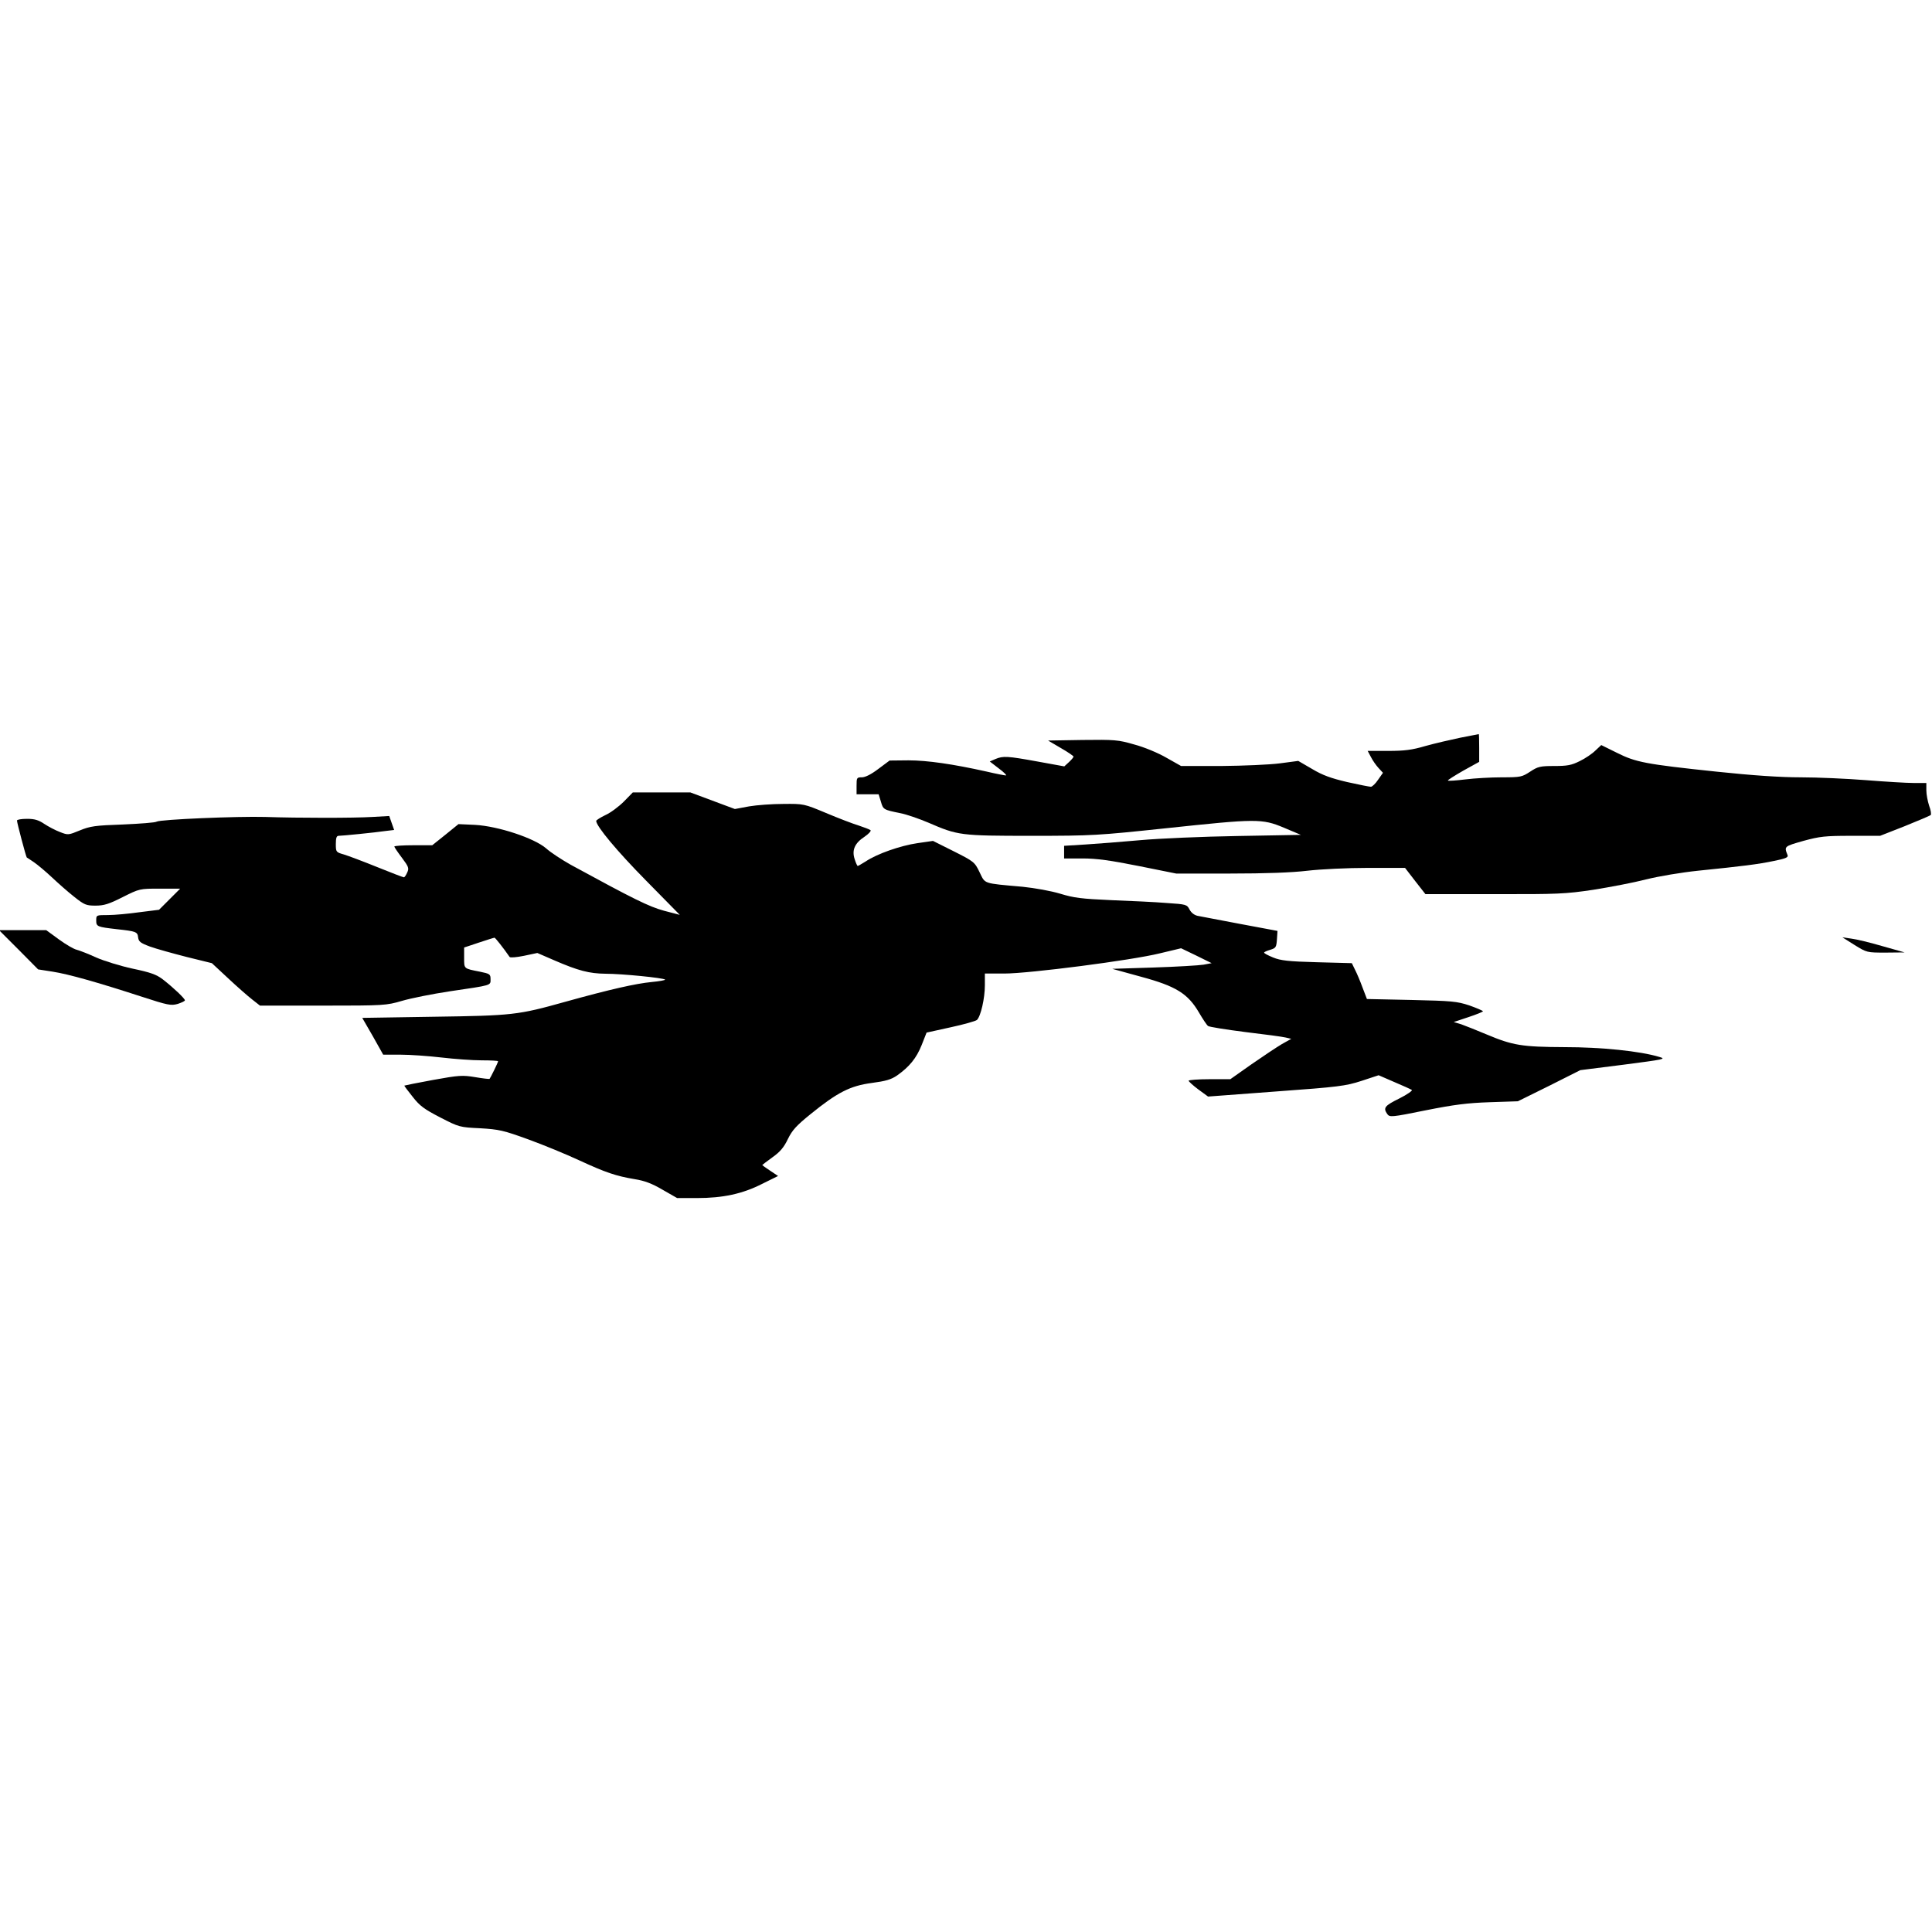
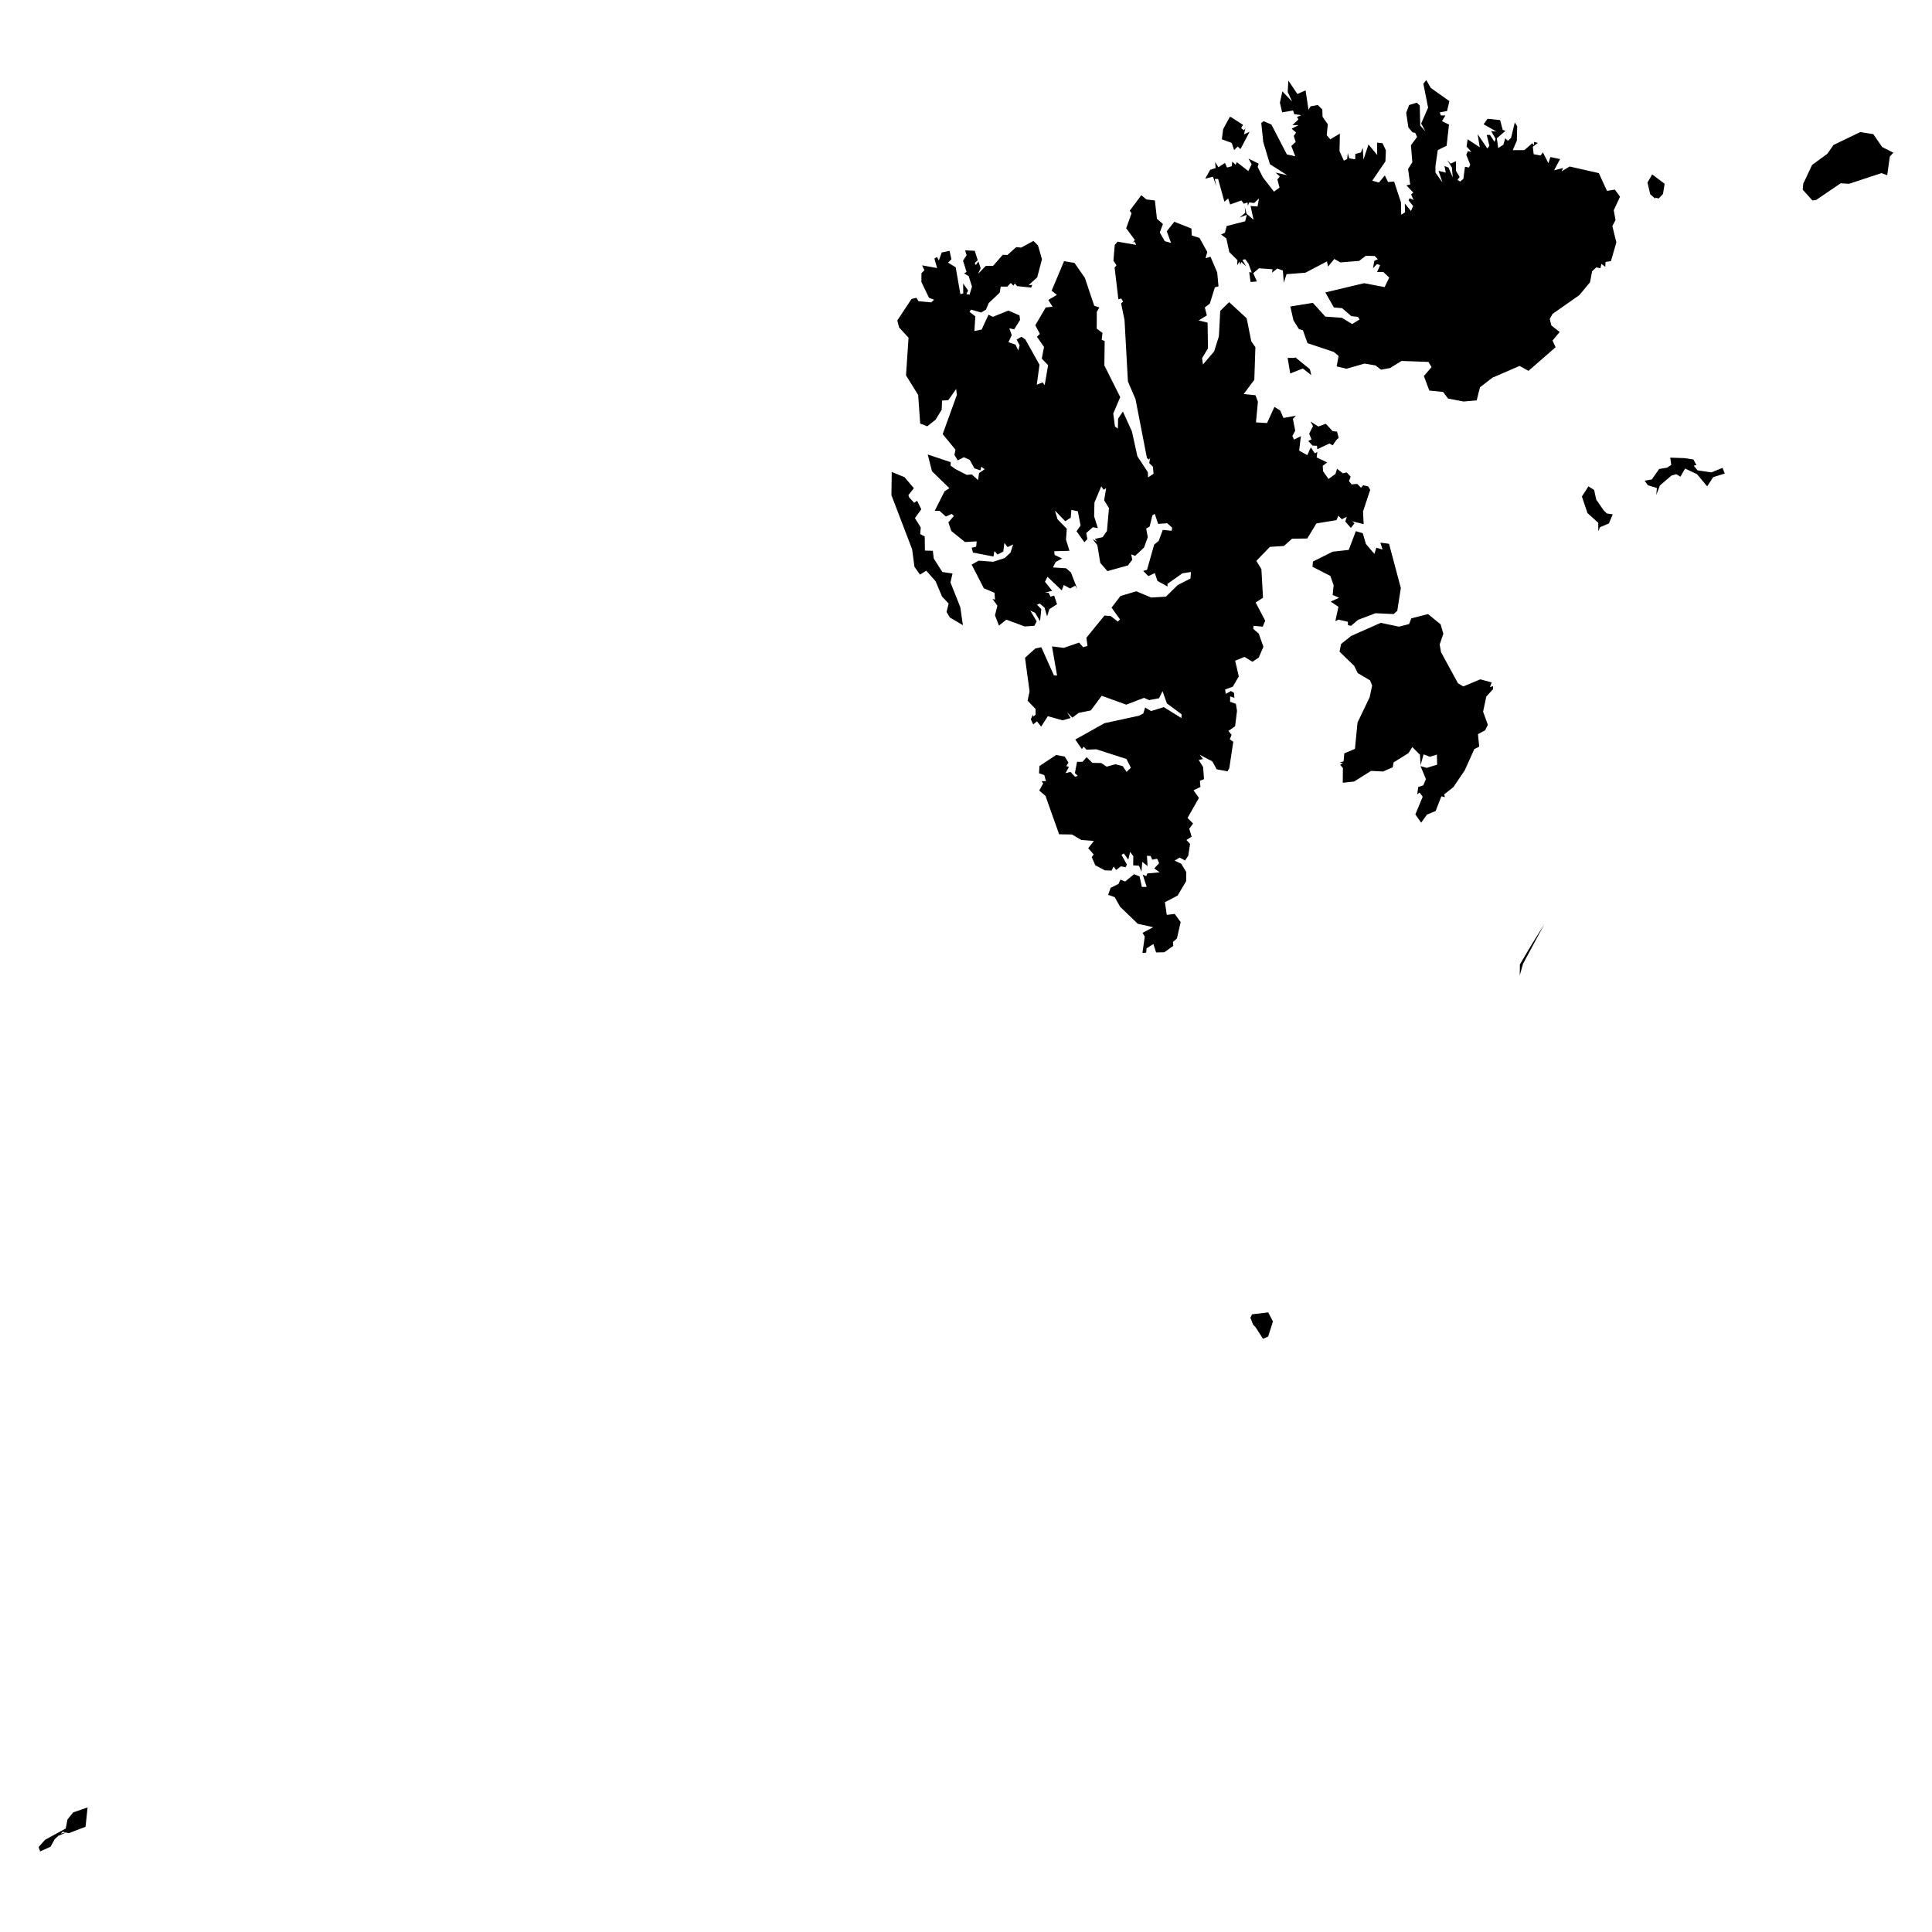
- <svg xmlns="http://www.w3.org/2000/svg" version="1.0" width="1024pt" height="1024pt" viewBox="0 0 1024 1024" preserveAspectRatio="xMidYMid meet">
-   <g transform="translate(0,1024) scale(0.1,-0.1)" fill="#000000" stroke="none">
-     <path d="M7740 6330 c-52 -11 -135 -30 -185 -44 -71 -21 -112 -26 -198 -26 l-108 0 17 -32 c9 -18 27 -44 40 -58 l24 -26 -26 -37 c-13 -20 -31 -37 -38 -37 -7 0 -64 11 -126 25 -85 20 -130 36 -185 69 l-74 43 -98 -13 c-54 -7 -194 -13 -311 -14 l-212 0 -78 44 c-43 25 -117 56 -170 70 -86 25 -104 26 -275 24 l-182 -3 68 -40 c37 -21 67 -42 67 -45 0 -4 -11 -17 -24 -29 l-25 -23 -143 26 c-160 29 -181 30 -222 13 l-30 -13 48 -37 c27 -20 44 -37 37 -37 -6 0 -53 9 -104 21 -175 39 -312 59 -412 59 l-100 -1 -59 -44 c-38 -29 -70 -45 -88 -45 -27 0 -28 -2 -28 -45 l0 -45 58 0 59 0 12 -39 c12 -42 14 -43 103 -61 32 -6 98 -29 148 -50 157 -68 169 -70 546 -70 326 0 353 2 713 40 481 51 509 52 626 3 l90 -38 -335 -6 c-184 -3 -416 -13 -515 -22 -99 -9 -231 -19 -292 -23 l-113 -7 0 -33 0 -34 98 0 c75 0 146 -10 297 -40 l199 -40 285 0 c189 0 328 5 411 15 70 8 211 15 321 15 l196 0 54 -70 54 -69 365 0 c336 -1 378 1 525 23 88 14 214 38 280 55 68 17 188 37 275 46 235 24 318 34 403 52 64 13 77 19 71 32 -18 45 -18 45 84 74 88 24 116 27 253 27 l154 0 130 51 c72 29 133 55 138 59 4 3 1 26 -8 49 -8 24 -15 61 -15 82 l0 39 -67 0 c-38 0 -151 7 -253 15 -102 8 -258 15 -346 15 -108 0 -255 10 -445 30 -380 40 -429 50 -529 100 l-83 41 -31 -29 c-17 -17 -54 -42 -83 -56 -44 -22 -66 -26 -135 -26 -75 0 -87 -3 -128 -30 -43 -28 -50 -30 -150 -30 -58 0 -145 -5 -193 -11 -49 -6 -91 -9 -93 -6 -2 2 34 25 81 52 l85 47 0 74 c0 41 -1 74 -2 73 -2 0 -46 -9 -98 -19z" />
-     <path d="M3306 5991 c-26 -26 -70 -59 -97 -71 -27 -13 -49 -27 -49 -31 0 -28 112 -162 264 -316 l179 -182 -84 22 c-80 22 -159 61 -493 243 -48 27 -108 66 -132 88 -63 54 -253 117 -376 124 l-88 4 -69 -56 -70 -56 -100 0 c-56 0 -101 -3 -101 -7 0 -3 18 -30 40 -59 36 -48 39 -56 28 -79 -6 -14 -14 -25 -17 -25 -4 0 -67 24 -141 54 -74 30 -154 60 -177 67 -42 12 -43 13 -43 56 0 32 4 43 15 43 18 0 190 17 252 26 l42 5 -13 37 -13 37 -89 -5 c-100 -6 -389 -6 -569 0 -147 4 -556 -13 -575 -25 -7 -5 -88 -11 -179 -15 -147 -5 -173 -9 -227 -31 -61 -25 -63 -26 -106 -9 -24 9 -62 29 -83 43 -31 21 -52 27 -92 27 -29 0 -53 -4 -53 -9 0 -12 48 -193 52 -196 2 -1 19 -12 38 -25 19 -13 62 -49 95 -80 33 -31 86 -78 118 -103 54 -43 64 -47 113 -47 45 0 71 8 144 45 90 45 90 45 197 45 l108 0 -56 -56 -56 -56 -104 -13 c-57 -8 -132 -15 -166 -15 -63 0 -63 0 -63 -29 0 -32 5 -34 110 -46 101 -11 109 -14 112 -43 3 -23 12 -30 63 -49 33 -12 120 -36 194 -55 l134 -33 86 -80 c47 -44 105 -95 127 -112 l42 -33 333 0 c327 0 336 1 419 25 47 14 162 37 255 51 224 33 215 30 215 64 0 27 -4 29 -57 40 -86 17 -83 14 -83 74 l0 54 78 26 c42 14 80 26 83 26 4 0 47 -54 80 -102 3 -5 37 -2 76 6 l71 15 90 -39 c127 -55 185 -70 271 -71 87 0 307 -22 316 -31 3 -3 -29 -9 -72 -13 -83 -8 -221 -39 -458 -105 -250 -70 -278 -73 -697 -79 l-378 -6 56 -97 55 -98 92 0 c51 0 148 -7 217 -15 69 -8 164 -15 213 -15 48 0 87 -2 87 -5 0 -6 -40 -87 -45 -93 -2 -2 -36 2 -77 9 -67 11 -85 10 -223 -15 -82 -15 -151 -29 -152 -30 -1 -1 19 -28 44 -59 38 -49 62 -66 147 -110 99 -51 103 -52 211 -57 100 -6 123 -11 255 -59 80 -29 201 -79 270 -111 141 -65 194 -83 295 -100 51 -8 91 -23 147 -56 l77 -44 104 0 c138 0 242 22 346 75 l85 42 -42 28 c-23 15 -42 29 -42 30 0 1 24 19 54 41 41 29 61 53 82 97 23 47 45 71 119 131 144 117 212 151 325 166 75 10 103 18 135 40 65 46 102 91 130 161 l26 66 127 28 c70 15 133 33 140 39 20 19 42 114 42 184 l0 62 103 0 c131 0 674 70 824 107 l113 27 81 -39 81 -40 -43 -8 c-24 -4 -143 -11 -264 -15 l-220 -7 153 -42 c185 -50 248 -89 307 -190 20 -34 41 -66 48 -71 7 -5 95 -19 197 -32 102 -12 198 -25 214 -29 l30 -7 -50 -28 c-27 -16 -99 -64 -161 -107 l-112 -79 -111 0 c-60 0 -110 -4 -110 -8 0 -4 23 -25 51 -46 l52 -38 361 27 c332 24 368 29 452 56 l91 30 83 -36 c45 -19 87 -38 93 -42 5 -3 -24 -24 -66 -45 -79 -39 -87 -50 -64 -83 13 -17 21 -17 203 20 151 30 220 39 339 43 l150 5 166 82 165 83 230 29 c215 28 227 30 189 41 -102 31 -308 52 -503 52 -225 1 -274 9 -412 67 -52 22 -113 46 -135 54 l-40 12 78 26 c42 14 77 28 77 31 0 3 -33 17 -72 31 -67 22 -93 24 -308 29 l-235 5 -23 60 c-12 33 -30 76 -40 95 l-17 35 -185 5 c-152 4 -193 9 -232 25 -27 11 -48 22 -48 26 0 3 15 10 33 15 29 9 32 13 35 55 l3 45 -198 37 c-109 21 -210 40 -226 43 -17 4 -33 16 -42 33 -14 27 -17 28 -122 35 -59 5 -191 11 -293 15 -158 7 -198 12 -270 34 -50 15 -133 30 -200 37 -214 19 -197 14 -228 77 -26 54 -30 57 -137 111 l-110 55 -83 -12 c-89 -13 -213 -56 -274 -97 -21 -13 -40 -24 -42 -24 -2 0 -10 16 -16 36 -16 48 0 85 52 119 22 15 36 30 32 35 -5 4 -34 15 -64 25 -30 9 -108 39 -172 66 -117 49 -119 49 -225 48 -60 0 -142 -6 -183 -13 l-75 -14 -118 44 -118 44 -152 0 -153 0 -48 -49z" />
-     <path d="M99 5206 l103 -104 77 -12 c83 -13 233 -55 470 -132 141 -46 157 -49 193 -39 21 7 38 15 38 19 0 10 -63 69 -117 111 -34 26 -65 37 -160 57 -65 14 -152 41 -193 59 -41 19 -88 37 -103 41 -15 3 -58 28 -95 55 l-67 49 -125 0 -125 0 104 -104z" />
-     <path d="M9830 5231 c65 -40 65 -40 165 -40 l100 1 -117 33 c-65 19 -139 37 -165 40 l-48 7 65 -41z" />
-   </g>
+ <svg xmlns="http://www.w3.org/2000/svg" width="1000" height="1000" viewBox="0 0 1000 1000" fill="currentColor" fill-rule="evenodd">
+   <path d="M28.32 951.96L26.15 955.88L20.77 958.29L20 956.02L23.29 952.3L34.02 946.43L34.92 941.78L37.85 938.1L45.33 935.52L44.28 945.53L35.62 948.85L32.44 948.09L31.45 949.06L34.34 948.44L30.19 950.23ZM856.77 102.85L854.14 100.5L852.74 94.47L855.17 90.27L861.62 95.13L860.76 100.37L858.58 102.72L856.75 102.33ZM765.01 380.24L765.64 386.46L763.1 387.72L758.16 398.71L752.26 407.43L747.5 411.15L747.91 412.59L746.06 412.18L743.08 419.79L738.6 421.63L735.6 425.82L732.58 421.53L736.39 412.39L734.77 410.22L733.53 411.15L734.09 407.32L736.68 406.5L738.06 403.28L735.26 396.52L738.46 397.46L743.85 395.79L743.74 390.56L740.08 391.71L736.84 390.45L735.28 396.1L734.97 390.66L731.02 386.67L729.02 389.82L721.29 394.64L720.88 397.14L715.9 399.33L709.63 399.02L700.86 404.53L695 405.15L695.09 397.56L693.67 395.79L695.09 395.05L693.38 394.64L695.43 394.11L695.82 389.93L701.32 387.62L702.65 374L708.93 360.88L710.22 354.86L709.14 352.16L702.76 348.38L700.98 344.7L693.34 337.3L694.13 333.36L699.29 329.2L714.68 322.37L724.08 324.36L729.33 323.03L730.51 320.05L739.14 317.84L745.65 323.14L747.07 327.99L745.18 333.58L745.85 337.52L754.65 353.67L757.42 355.29L766.21 351.62L772.11 353.24L771.19 355.61L772.81 355.18L772.81 356.69L769.3 360.55L767.65 368.36L770.11 375.16L768.69 378.02L765.1 379.93ZM691.17 321.49L692.77 314.07L688.74 311.4L693.13 309.4L689.78 307.95L690.29 302.91L688.58 298.09L679.34 293.36L679.59 290.65L689.8 285.55L698.09 284.64L701.77 274.95L705.35 275.98L707 281.57L711.39 286.69L712.38 283.51L715.61 284.42L714.46 280.89L718.96 281.46L725.07 304.37L723.22 316.18L721.35 317.84L711.95 317.4L702.94 320.83L699.29 323.92L697.71 323.59L697.66 321.82L692.77 320.72ZM691.67 227.78L689.82 230.51L688.11 229.56L681.82 232.52L681.68 230.74L679.36 230.63L677.15 228.26L678.82 227.43L677.63 224.46L679.61 220.53L678.3 218.14L682.36 220.77L686.21 219.34L689.8 223.15L692.03 223.39L692.89 226.6ZM670.5 185L678.01 191.11L678.69 194.15L674.36 190.74L667.82 193.3L666.47 185.24L669.76 185.24ZM637.1 60.57L643.37 64.6L642.4 66.35L643.88 67.42L644.61 66.35L643.88 69.56L646.79 68.22L642.06 77.16L640.64 75.83L638.77 77.7L637.53 73.97L632.43 72.1L633.09 66.88L636.51 60.57ZM470.66 257.56L473.17 260.23L474.68 259.19L476.86 263.58L473.57 268.19L476.57 273.01L476.3 276.44L478.64 277.7L478.73 284.98L482.84 285.1L483.31 289.07L487.75 296.06L493.02 296.85L491.96 301.46L497.06 314.29L498.39 323.59L491.65 319.61L489.94 316.73L491.02 312.4L487.57 308.73L484.28 300.9L479.43 295.39L476.19 297.42L473.32 293.36L472.11 284.3L461.4 256.29L461.56 244.28L468.16 246.97L473.01 252.69L470.17 256.29ZM602.95 466.92L603.92 473.53L608.05 473.04L611.11 477.27L609.17 485.78L607.12 487.54L607.28 489.58L602.66 492.89L598.4 492.98L596.98 488.61L593.48 490.85L593.24 493.08L591.32 493.27L592.52 484.81L591.39 482.85L596.89 479.92L588.91 478.15L579.74 469.29L576.96 464.35L573.58 463.16L574.84 459.58L578.95 457.49L579.92 455.29L582.37 456.29L586.95 452.5L589.83 453.6L591.03 459.08L593.53 459.08L591.48 452.7L593.28 453.5L593.89 452.1L600.25 451.5L597.45 449.49L599.98 446.78L598.94 444.47L596.37 444.97L595.56 443.06L593.66 442.96L593.98 448.29L591.23 446.08L590.82 451.2L589.52 448.09L586.52 447.89L586.61 443.16L584.96 440.94L584 444.97L581.72 441.75L580.48 442.46L583.27 447.49L582.62 448.89L580.23 448.39L577.68 450.29L576.44 448.49L575.32 450.6L571.87 450.49L566.95 447.89L565.08 443.67L566.08 442.25L563.26 439.03L566.19 435.28L559.7 434.77L554.85 431.93L548.2 431.83L541.15 411.97L537.92 409.19L539.95 405.46L539.1 404.32L541.37 404.32L540.54 401.2L537.81 400.27L538.01 396.52L546.65 390.77L551.11 391.6L553.03 394.74L551.88 396.52L553.3 396.93L551.52 400.16L554.08 399.54L556.43 402.04L557.87 401.62L556.36 400.16L557.47 394.32L560.31 394.32L562.42 391.92L565.4 394.85L570.04 394.95L572.82 396.83L577.3 395.58L581.07 396.52L583.14 399.54L585.33 397.35L583.05 392.86L567.47 387.83L562.36 388.04L560.91 386.46L559.97 387.72L556.56 382.78L571.71 374.31L589.4 370.49L591.75 369.32L592.72 366.23L595.81 368.04L602.39 366.01L611.49 371.66L611.61 369.74L603.99 364.09L601.73 357.76L599.91 361.41L594.75 362.38L592.15 361.2L582.96 364.73L570.25 360.13L564.59 367.72L558.3 369L555.03 371.45L552.35 368.68L554.15 371.66L549.98 372.83L542.36 370.7L538.89 376.12L536.73 373.36L534.79 374.95L533.55 372.3L534.68 369.85L534.79 370.91L536.03 369.96L536.03 366.97L531.88 362.7L532.9 357.87L530.55 340.46L535.87 335.66L538.98 335L545.5 349.57L547.14 349.68L544.51 334.57L550.61 335.33L558.53 332.6L560.64 335L562.88 334.35L562.33 330.08L571.67 318.61L574.89 318.84L578.56 321.71L579.71 320.61L575.34 314.51L579.94 308.5L588.14 306.05L595.85 309.28L603.47 308.84L609.6 302.8L616.18 299.44L616.43 296.06L612.01 296.74L604.24 302.24L604.37 303.59L599.07 300.67L597.74 296.63L594.41 298.2L591.7 295.5L593.71 294.94L597.38 281.91L599.73 279.98L601.85 274.27L606.49 274.73L606.69 273.12L604.15 270.83L599.44 271.17L597.72 266L596.5 266.69L595.04 272.55L593.26 273.58L594.09 278.04L592.15 283.39L587.56 287.71L585.51 286.91L586.05 289.74L583.79 292.68L573.2 295.61L569.5 291.33L567.97 282.14L565.53 279.07L567.92 280.43L566.66 278.95L570.7 278.04L572.95 274.84L574.01 263L571.51 258.95L572.54 252.69L571.26 253.5L570 251.75L566.48 260.11L566.32 267.27L568.24 273.35L565.65 272.89L562.24 275.87L562.81 279.07L561.27 280.66L557.22 274.95L559.31 271.98L557.87 264.62L554.54 263.92L554.2 267.96L551.38 269.8L546.04 264.27L547.37 268.76L552.17 273.69L551.76 279.29L553.54 285.1L545.68 285.32L545.86 287.25L549.76 289.07L546.42 290.88L545 293.7L551.85 294.15L554.31 296.29L557.56 304.71L556.47 303.14L553.88 304.59L550.61 302.8L549.55 305.6L542.18 298.54L540.88 301.12L544.62 305.82L540.9 306.72L542.79 306.83L543.74 308.84L545.63 308.28L547.12 312.74L543.13 315.29L541.98 319.06L540.65 314.51L538.19 312.4L536.73 312.96L538.96 315.29L538.35 321.49L535.74 317.17L533.28 316.07L536.57 321.6L535.38 323.92L530.37 324.25L520.88 320.72L517.07 323.81L515 318.5L516.24 313.51L513.72 309.95L515.02 310.4L514.75 306.83L509.23 304.48L502.92 292.23L506.57 290.2L514.12 290.76L520.03 288.84L523.05 286.01L524.42 281.8L521.54 283.17L519.87 281L519.31 285.44L516.33 287.03L514.71 285.21L514.23 288.05L503.6 286.01L502.96 283.51L505.26 282.94L505.53 280.21L499.49 280.55L492.39 274.84L490.88 270.37L493.75 267.04L492.6 266L489.6 267.38L486.28 264.39L483.81 264.39L488.9 254.31L491.4 252.69L482.41 243.93L480.18 235.23L492.08 239.23L492.01 241L494.49 242.76L500.37 245.8L503.01 245.57L506.25 248.49L506.75 244.87L509.68 242.87L507.9 241.58L507.47 243.46L504.34 242.41L501.95 238.06L498.91 236.65L495.73 238.29L494.02 235.47L494.53 232.75L487.93 224.7L495.26 204.45L494.92 201.31L490.86 207.1L487.59 207.35L487.43 212.03L484.3 217.19L479.95 220.65L476.28 219.22L475.24 204.45L468.95 194.27L470.26 174.79L465.37 169.47L464.44 165.87L471.79 154.76L474.32 154.13L475.4 155.89L482 156.51L483.49 155.13L480.85 154.13L476.91 145.95L476.95 141.4L478.46 139.88L477.29 137.34L485.02 138.74L483.65 133.78L485.02 133.02L485.95 134.8L487.41 130.72L491.47 129.83L492.46 134.16L490.72 135.94L494.67 138.36L497.08 152.25L498.57 151.87L498.52 146.71L501.09 150.36L500.19 152.25L501.84 152.5L503.1 148.35L501.39 142.92L499 141.53L500.28 140.77L498.48 134.93L500.3 132.12L499.56 129.57L504.54 129.83L506.07 134.67L504.54 136.2L505.04 137.22L506.44 135.31L507.58 138.87L506.23 141.78L510.27 137.6L514.01 137.6L519.04 131.87L521.42 132L525.98 127.91L528.55 128.16L534.9 124.71L537.25 127.01L539.32 134.16L536.86 143.55L532.42 147.59L534.32 147.47L533.75 148.85L526.47 148.1L525.28 146.71L524.58 147.84L523.16 146.46L521.38 148.35L518 148.35L517.43 151.49L511.75 156.89L510.36 160.26L507.81 161.76L502.63 160.26L501.81 161.39L504.83 163.75L504.34 171.33L508.1 170.58L511.66 162.88L513.9 164L521.94 160.76L527.69 163.25L527.98 165.62L524.96 170.46L522.42 169.96L523.68 173.43L521.97 177.13L525.62 178.36L527.06 181.44L527.76 178.73L526.2 175.77L528.7 174.29L530.69 175.65L538.04 188.79L536.64 199.13L539.66 197.92L540.72 199.37L542.5 189.03L539.23 185.61L540.38 179.59L536.71 174.29L538.24 172.81L535.87 168.35L541.28 159.14L544.82 158.76L542.61 155.26L547.05 152.62L544.32 150.49L550.75 135.18L556.14 136.07L561.52 143.81L566.37 158.26L569.05 159.14L567.7 161.39L567.65 170.09L570.65 172.32L570.22 175.9L571.78 176.51L571.62 189.15L579.83 205.54L576.22 214.07L577.1 220.77L578.61 221.84L578.72 216.71L581.2 212.99L585.87 223.27L588.71 236.17L594.12 244.4L594.23 247.09L597.07 245.22L596.75 241.58L594.84 239.71L595.36 236.65L594.79 237.94L593.66 237.12L587.74 206.62L583.81 197.43L582.06 165.74L580.28 157.01L581.31 156.14L580.39 154.51L578.86 154.88L576.92 138.49L577.89 137.34L576.31 134.93L576.99 126.76L578.5 125.09L588.12 126.76L587.13 124.96L586.05 125.86L587.38 124.19L582.91 118.15L585.69 110.39L584.74 109.09L590.76 101.02L593.39 103.24L597.77 103.76L598.83 113.24L601.94 115.95L600.31 120.34L602.88 124.83L606.13 125.73L603.92 119.69L607.82 114.79L616.68 118.28L616.86 121.88L620.87 123.17L624.91 130.46L623.96 133.65L626.55 132.89L630.02 141.02L630.7 148.22L628.8 148.73L626.21 157.14L623.6 159.14L624.66 163.25L620.44 165.87L625.04 166.99L625.24 180.33L622.2 185.36L622.65 188.67L628.42 181.93L630.9 174.05L631.6 160.89L636.2 156.39L645.28 164.75L647.65 176.64L649.79 179.72L649.23 196.58L643.73 203.97L649.83 204.57L651.1 207.95L650.08 218.62L655.81 218.98L659.66 210.59L662.64 212.51L664.33 216.35L670.77 215.15L669.2 216.83L670.41 222.91L668.93 225.65L669.78 227.54L673.32 225.76L672.44 233.23L676.63 235.59L678.48 231.57L680.56 234.64L681.84 233.93L681.5 236.76L686.96 239.35L684.64 241.11L684.82 243.93L687.63 247.91L691.22 245.33L692.05 242.64L695.07 244.98L697.08 244.51L699.11 246.74L698.23 249.07L699.6 250.71L702.49 250.47L704.45 252.45L705.58 251.17L708.12 251.75L709.23 253.5L705.51 264.73L705.82 271.29L699.81 269.8L701.11 270.83L699.2 273.24L696.31 269.91L697.12 267.5L694.51 268.76L692.75 266.92L691.76 269.22L681.37 270.94L676.63 278.72L668.75 278.84L664.55 282.6L657.3 283.05L650.29 290.31L652.9 294.6L653.73 309.4L649.92 311.85L654.86 321.27L653.6 324.36L648.84 323.92L648.66 325.46L651.55 327.99L653.94 334.79L651.52 340.35L648.26 342.53L644.15 340.02L639.31 341.98L641.2 350.11L638.11 355.4L634.12 356.9L634.46 359.16L637.14 357.66L638.72 358.62L638.93 361.2L636.72 360.45L636.69 363.23L639.69 364.3L640.28 367.93L639.29 375.91L635.81 378.34L637.46 380.35L636.54 382.67L638.34 383.94L636.29 397.56L635.39 399.23L629.75 398.19L627.52 394.11L620.94 390.66L622.67 392.86L620.46 393.38L622.74 397.04L623.19 403.28L621.07 404.11L621.34 407.32L617.78 409.08L620.56 413L614.67 423.37L617.53 426.23L615.55 428.98L616.79 433.05L614.09 434.77L615.98 436.8L615.06 442.86L613.41 445.38L610.55 443.87L608 445.48L611.4 447.08L614.02 451.4L613.95 456.09L609.53 463.55L603.65 466.63ZM731.11 68.49L728.97 65.94L727.85 58.41L729.36 54.36L733.32 53.14L734.88 54.63L735.1 65.01L737.79 67.96L735.6 63.93L739.18 55.71L736.73 43.35L738.21 41.44L740.6 45.53L750.2 52.33L748.99 57.47L745.22 58.14L745.79 59.76L748.15 59.76L746.37 62.72L750 64.47L748.76 75.43L744.19 77.7L742.99 85.91L742.99 89.34L746.62 94.47L744.57 88.42L748.33 89.34L747.66 85.91L749.73 86.71L751.96 91.85L751.49 86.71L749.1 82.87L750.88 84.72L753.63 83.4L753.61 88.42L755.5 91.58L754.37 93.16L755.79 93.95L757.42 92.63L758.27 86.31L760.33 86.71L760.98 85.25L758.93 80.09L759.76 78.23L761.59 78.63L759.11 75.83L759.63 72.1L765.92 76.23L764.81 69.43L769.88 76.9L770.9 75.43L769.54 69.83L771.21 69.83L773.56 73.44L774.12 71.83L771.78 67.82L774.57 68.09L767.92 64.33L769.95 61.51L771.89 61.64L776.46 62.18L777.82 67.29L779.26 67.69L774.77 71.57L775.47 76.63L778.15 74.9L779.1 71.57L780.5 72.9L782.14 71.3L784.04 63.39L785.3 65.27L785.12 72.77L783 77.7L789 77.7L793.14 74.1L793.91 75.3L794.02 73.44L795.98 73.97L793.39 75.97L793.82 79.82L797.38 80.49L798.62 78.89L801.44 84.46L802.5 81.28L807.5 82.34L804.39 88.16L809.06 86.97L808.27 88.69L812.44 86.18L827.54 89.61L831.78 98.8L835.86 98.14L838.52 101.8L835.27 108.83L836.19 113.89L834.55 116.99L836.62 125.47L833.81 135.18L831.03 135.56L830.9 138.1L828.89 136.58L828.37 138.87L826.3 138.36L824.07 140.39L823.01 146.08L817.46 152.75L803.56 162.51L802.16 165.12L802.99 168.48L807.28 171.82L803.58 176.27L805.18 179.72L791.14 191.96L786.54 189.4L772.47 195.49L766.03 200.46L764.34 207.23L757.55 207.83L749.48 206.26L746.96 202.88L739.81 202.16L737 194.64L740.96 190.01L739.36 187.32L725.43 186.83L719.48 190.5L714.79 191.35L711.98 189.15L706.3 188.18L696.94 190.86L691.85 189.64L692.86 184.26L690.38 182.17L676.77 177.62L674.38 170.95L672.33 170.34L669.51 165.87L667.87 158.64L679.54 156.76L685.99 163.88L694.55 164.5L699.87 167.73L703.71 165.37L702.83 164L699.42 163.63L694.69 159.51L690.43 159.14L685.99 151.37L706.05 146.58L716.69 148.6L719.05 143.68L716.03 140.77L712.77 140.77L714.37 137.22L712.68 136.71L710.65 138.87L711.32 135.05L713.15 134.16L711.57 132.51L706.97 132.38L703.48 135.05L693.79 135.82L690.63 134.04L687.41 137.98L686.82 135.31L675.71 141.15L665.91 141.91L664.49 146.33L664.01 140.01L661.15 138.99L658.38 141.15L658.67 139.37L651.62 138.87L648.68 141.4L650.56 145.7L647.29 145.95L646.59 140.89L647.87 141.02L646.23 136.45L644.52 134.16L643.07 134.54L645.03 137.85L642.46 135.56L641.97 137.09L641.58 135.31L640.35 137.34L640.5 134.67L636.27 130.46L634.76 123.42L632.03 121.37L634.01 120.47L634.94 116.99L644.52 114.53L645.35 111.17L641.68 112.59L644.52 110.13L644.29 107.14L645.24 110.65L648.84 113.76L647.29 106.62L650.89 106.88L651.66 102.72L649.16 105.06L646.54 104.8L645.91 106.49L645.69 104.8L643.82 105.45L642.51 103.76L636.72 105.84L635.7 102.72L633.74 104.41L630.5 92.63L628.76 92.63L629.62 96.44L627.81 91.45L623.8 92.5L626.39 87.89L629.23 86.97L628.94 83.8L630.63 86.57L634.03 84.33L635.12 86.71L637.53 86.05L637.82 83.67L639.58 85.25L640.19 83.93L646.14 88.55L647.85 84.99L646.21 82.08L651.5 84.72L650.96 86.44L653.71 91.85L659.39 99.19L662.28 97.1L661.17 92.9L662.43 91.32L660.25 89.34L666.2 90.66L657.32 84.99L653.87 73.57L652.83 63.66L654.03 62.72L658.08 64.47L666.09 79.95L670.44 80.88L668.38 75.57L670.64 73.44L669.65 70.36L670.86 68.62L668.57 66.62L672.17 64.74L668.99 64.74L672.08 61.78L671.27 60.57L673.5 59.62L669.9 59.09L669.29 57.2L663.63 58.14L662.48 53.14L663.76 47.3L668.81 52.6L666.51 47.57L666.85 41.71L671.54 48.66L675.76 46.76L677.27 56.79L678.37 55.03L682.09 54.36L684.43 56.66L684.55 60.43L687.27 64.33L686.71 69.96L688.54 72.1L693.52 69.16L693.34 78.23L695.57 83.14L697.28 82.34L697.62 79.29L698.36 81.94L701.45 82.47L701.52 79.69L704.43 78.89L705.37 76.5L705.73 82.61L708.33 74.77L712.83 80.22L712.77 73.84L715.58 74.1L717.34 77.83L717.09 83.53L710.26 93.55L713.76 94.47L716.78 90.79L718.45 94.21L721.58 93.95L725.16 104.8L725.25 111.17L727.26 109.87L727.12 105.32L730.32 109.22L731.43 106.62L729.09 103.76L729.6 102.59L731.65 103.5L730.37 100.63L731.52 99.71L727.94 95.92L729.92 95.52L728.81 87.5L731.02 83.93L730.3 75.17L733.48 70.9L732.51 68.76ZM648.62 685.68L647.2 682.06L648.05 680.29L656.42 679.28L658.87 684L656.39 691.79L653.73 692.96L649.86 686.93ZM793.19 488.22L799.3 478.45L788.3 498.89L786.61 504.86L786.7 499.18L790.46 492.79ZM862.88 242.05L865.05 240.64L864.51 236.88L871.81 237.12L876.52 237.82L878.07 240.76L876.63 241L878.68 243.46L885.81 244.51L891.58 242.17L892.75 245.1L886.73 246.97L883.64 251.75L878.39 245.45L872.21 242.52L869.78 246.74L867.64 245.45L865.14 246.15L859.16 251.29L857.29 256.17L857.59 252.57L852.94 251.17L851.27 248.84L854.99 248.14L858.76 242.76ZM831.71 265.77L834.75 266.23L832.77 270.94L828.15 272.89L827.29 274.95L827.25 270.6L821.66 265.54L818.79 256.98L822.18 251.75L825.13 253.62L826.21 258.61L830.06 264.16ZM934.02 93.69L937.92 85.39L945.87 79.56L949.01 75.04L962.85 68.36L969.61 69.43L974.21 76.1L980 79.03L978.17 81.02L976.82 90.66L973.8 89.61L957.1 95.13L952.73 94.87L940.04 103.5L938.1 103.76L933.07 98.14L933.39 94.87Z" />
</svg>
